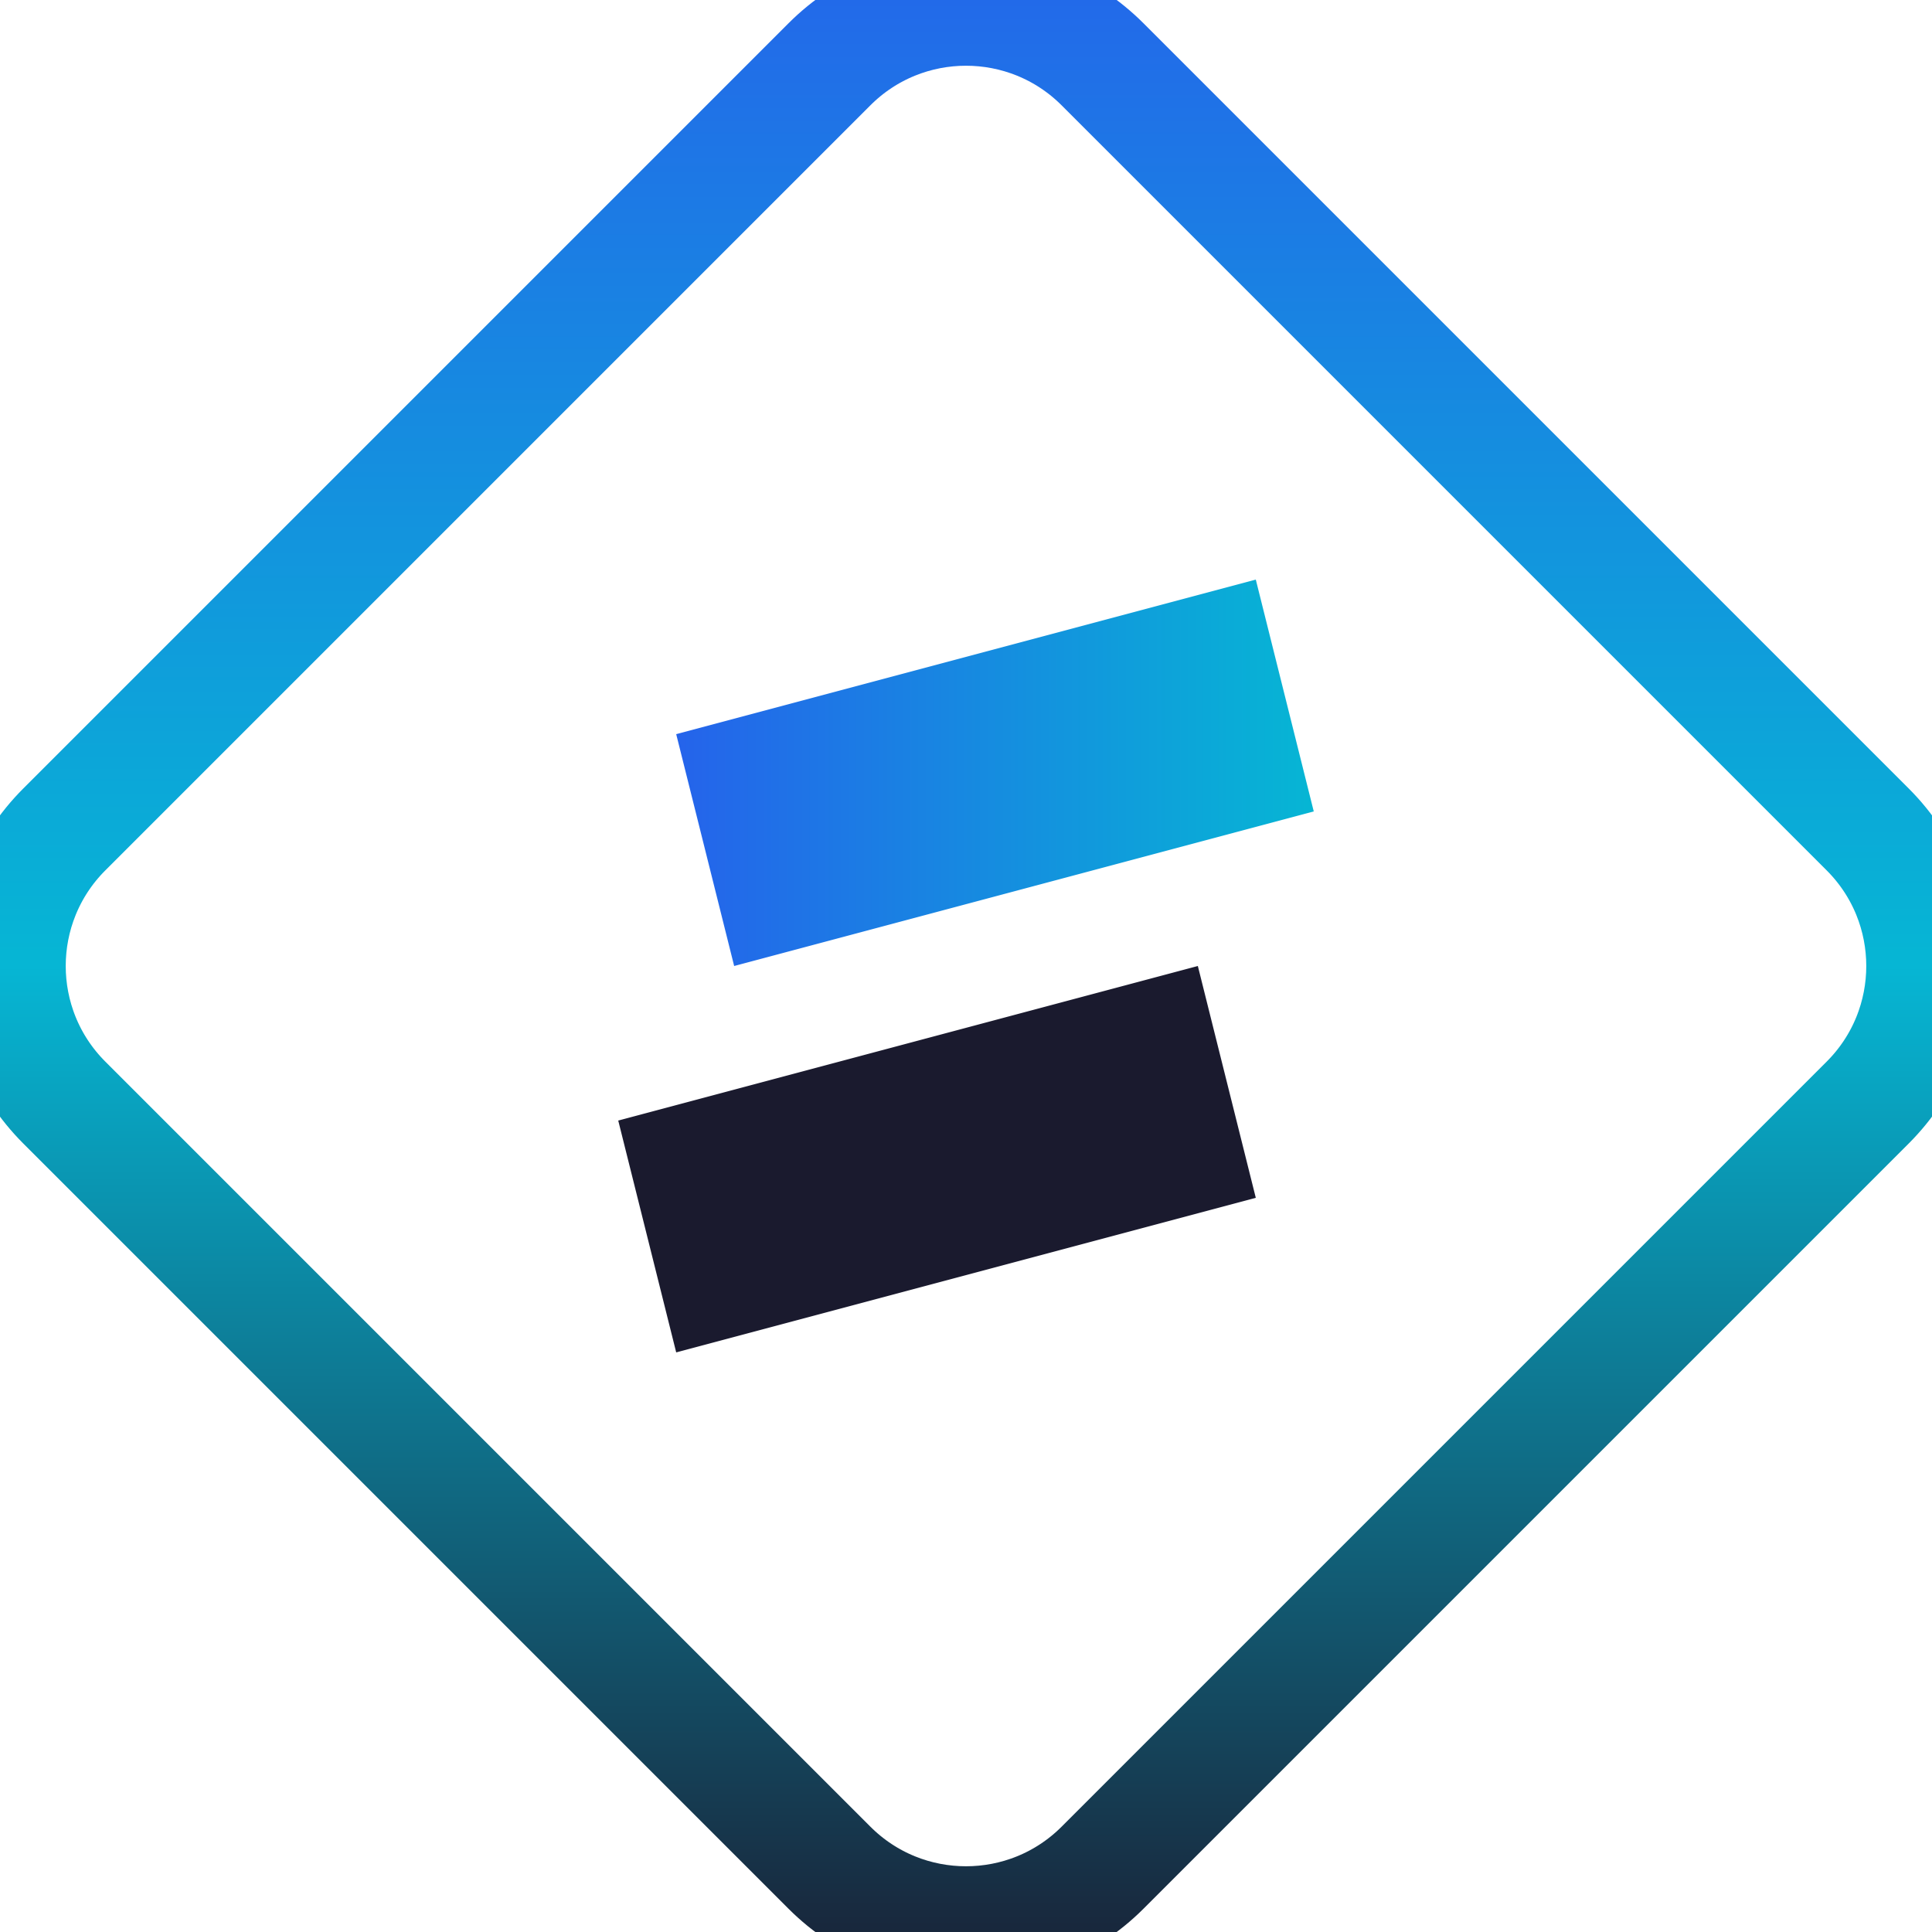
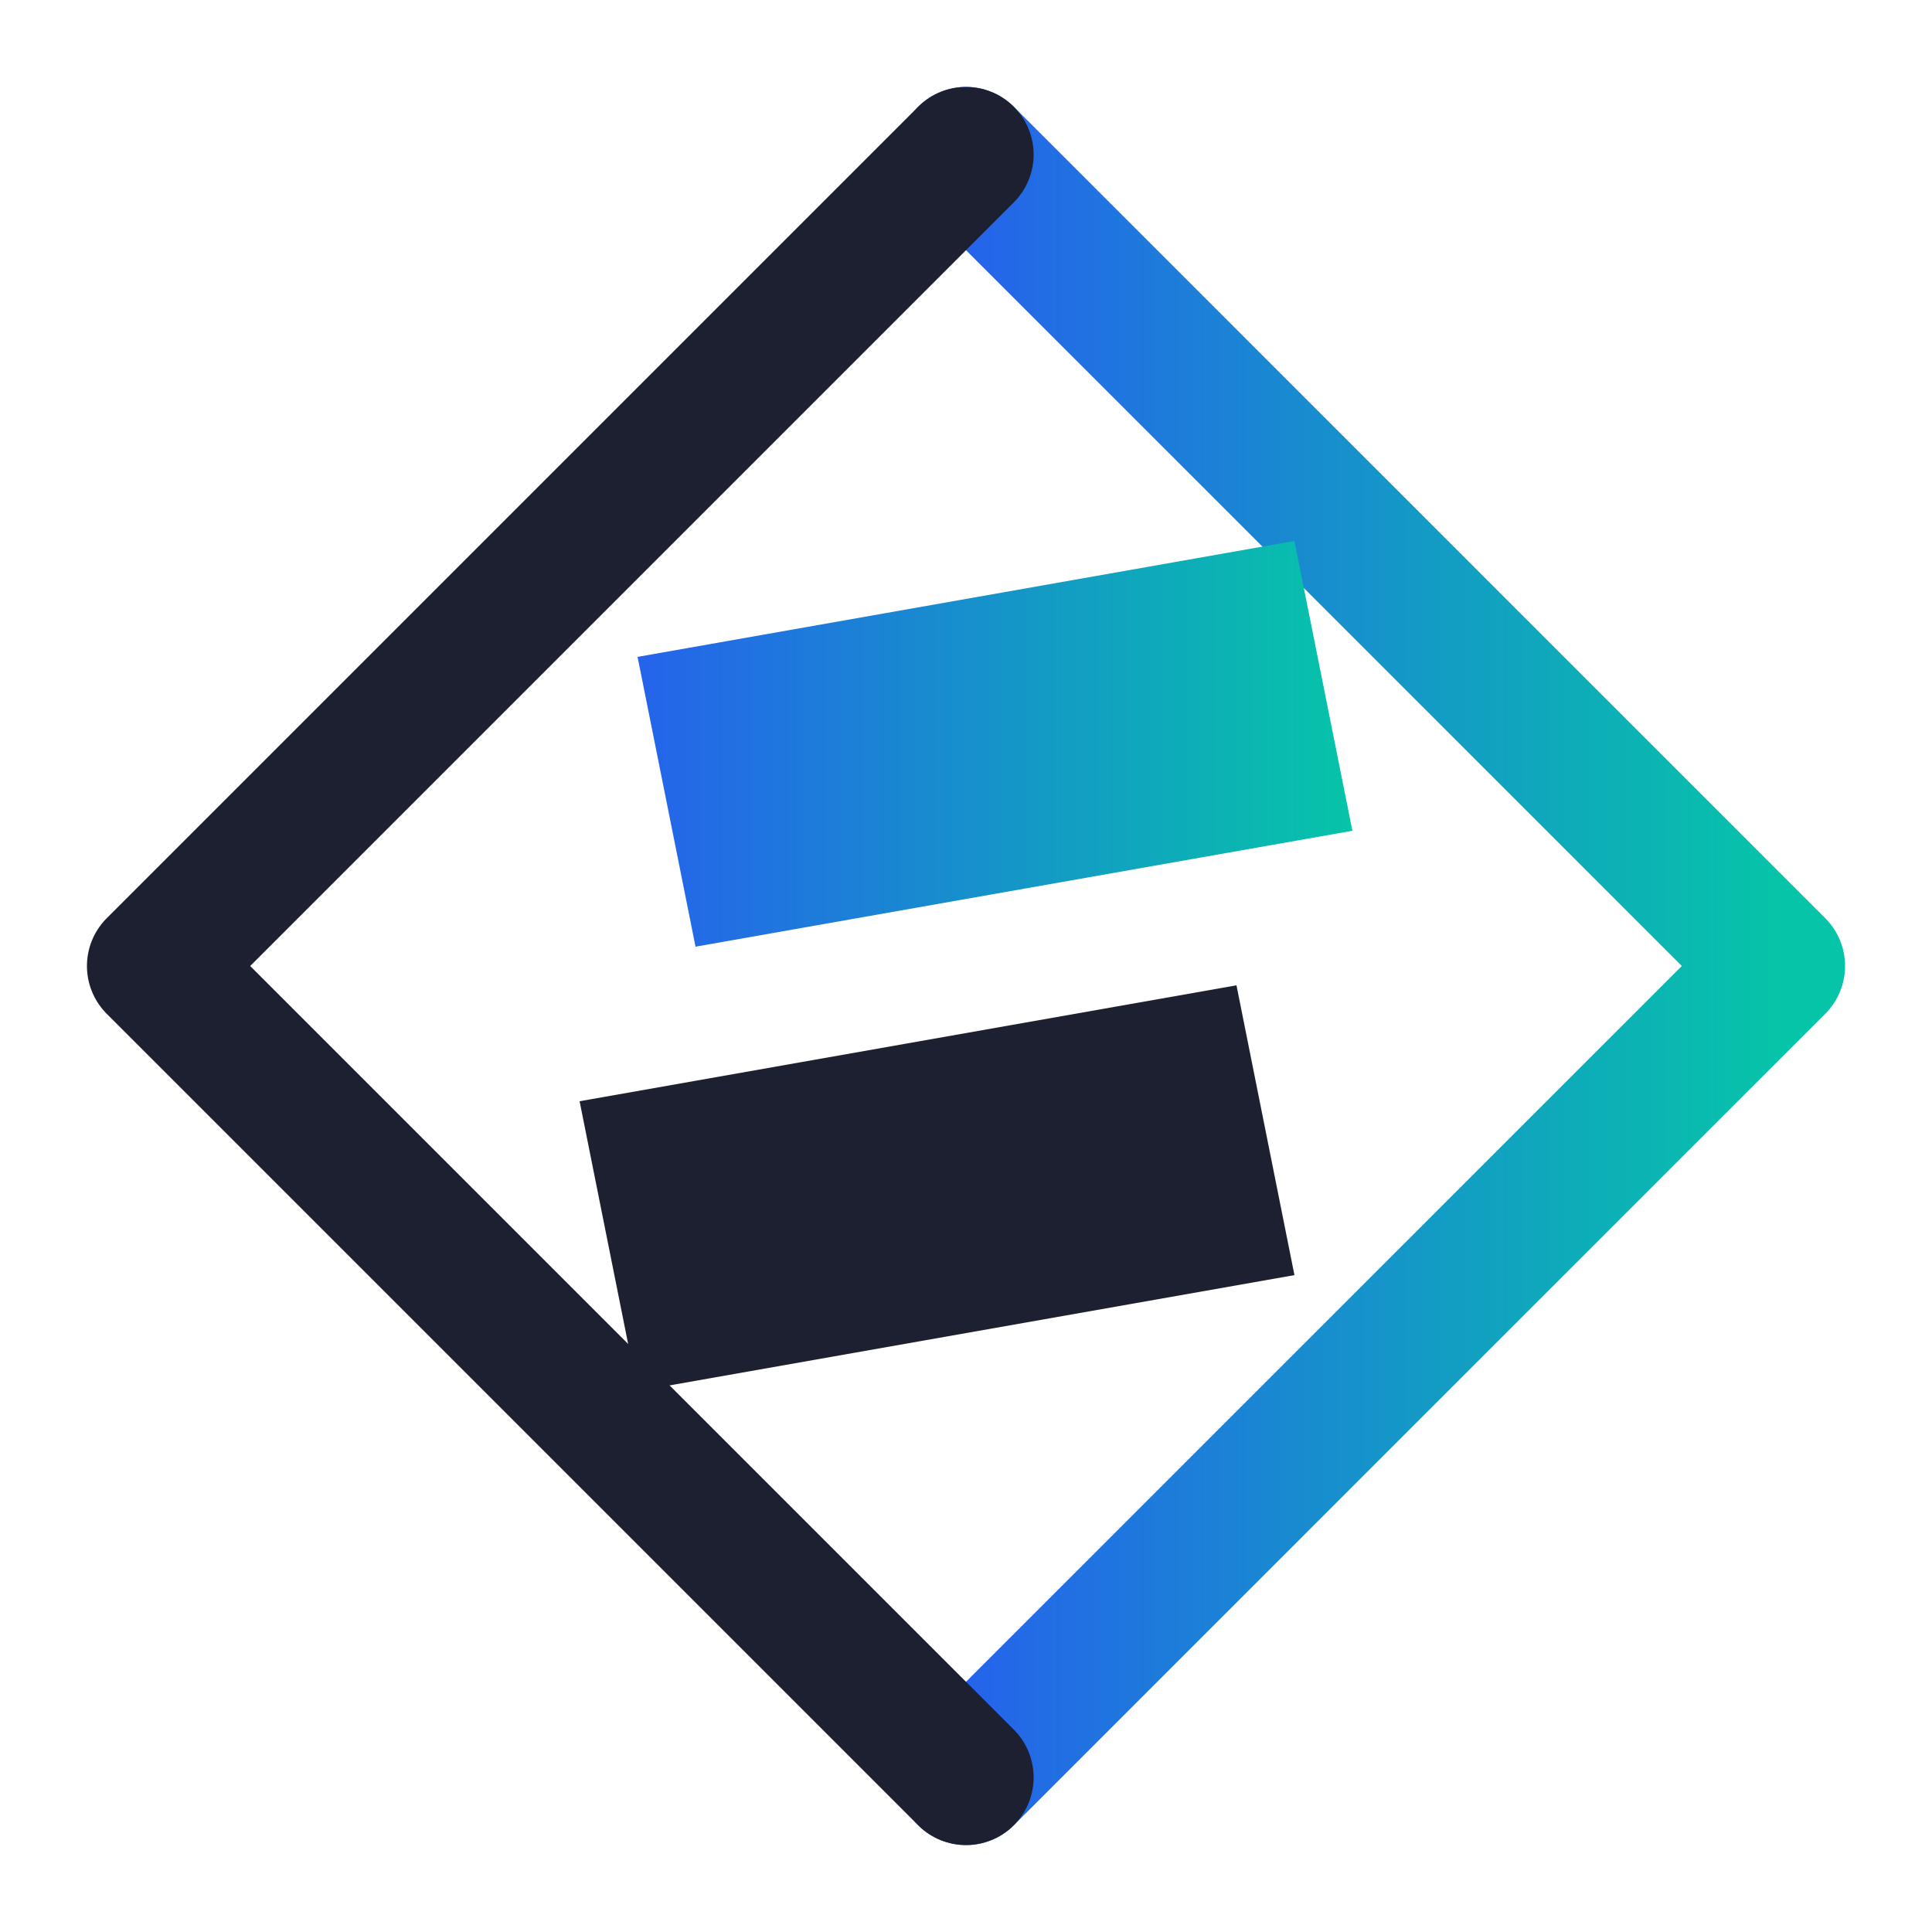
<svg xmlns="http://www.w3.org/2000/svg" viewBox="0 0 100 100" fill="none">
  <defs>
-     <linearGradient id="frameGrad" x1="0%" y1="0%" x2="100%" y2="100%">
+     <linearGradient id="frameTop" x1="0%" y1="0%" x2="100%" y2="0%">
      <stop offset="0%" stop-color="#2563EB" />
-       <stop offset="50%" stop-color="#06B6D4" />
+       <stop offset="100%" stop-color="#06C4A8" />
+     </linearGradient>
+     <linearGradient id="frameBottom" x1="0%" y1="0%" x2="100%" y2="0%">
+       <stop offset="0%" stop-color="#1a1a2e" />
      <stop offset="100%" stop-color="#1a1a2e" />
    </linearGradient>
-     <linearGradient id="sTop" x1="0%" y1="0%" x2="100%" y2="0%">
+     <linearGradient id="sGrad" x1="0%" y1="50%" x2="100%" y2="50%">
      <stop offset="0%" stop-color="#2563EB" />
-       <stop offset="100%" stop-color="#06B6D4" />
+       <stop offset="100%" stop-color="#06C4A8" />
    </linearGradient>
  </defs>
-   <rect x="12" y="12" width="76" height="76" rx="10" ry="10" transform="rotate(45 50 50)" stroke="url(#frameGrad)" stroke-width="6" fill="none" />
-   <polygon points="35,38 65,30 68,42 38,50" fill="url(#sTop)" />
-   <polygon points="32,58 62,50 65,62 35,70" fill="#1a1a2e" />
+   <path d="M50,8 L92,50 L50,92" stroke="url(#frameTop)" stroke-width="7" stroke-linecap="round" stroke-linejoin="round" fill="none" />
+   <path d="M50,92 L8,50 L50,8" stroke="#1C2030" stroke-width="7" stroke-linecap="round" stroke-linejoin="round" fill="none" />
+   <polygon points="33,34 67,28 70,43 36,49" fill="url(#sGrad)" />
+   <polygon points="30,57 64,51 67,66 33,72" fill="#1C2030" />
</svg>
